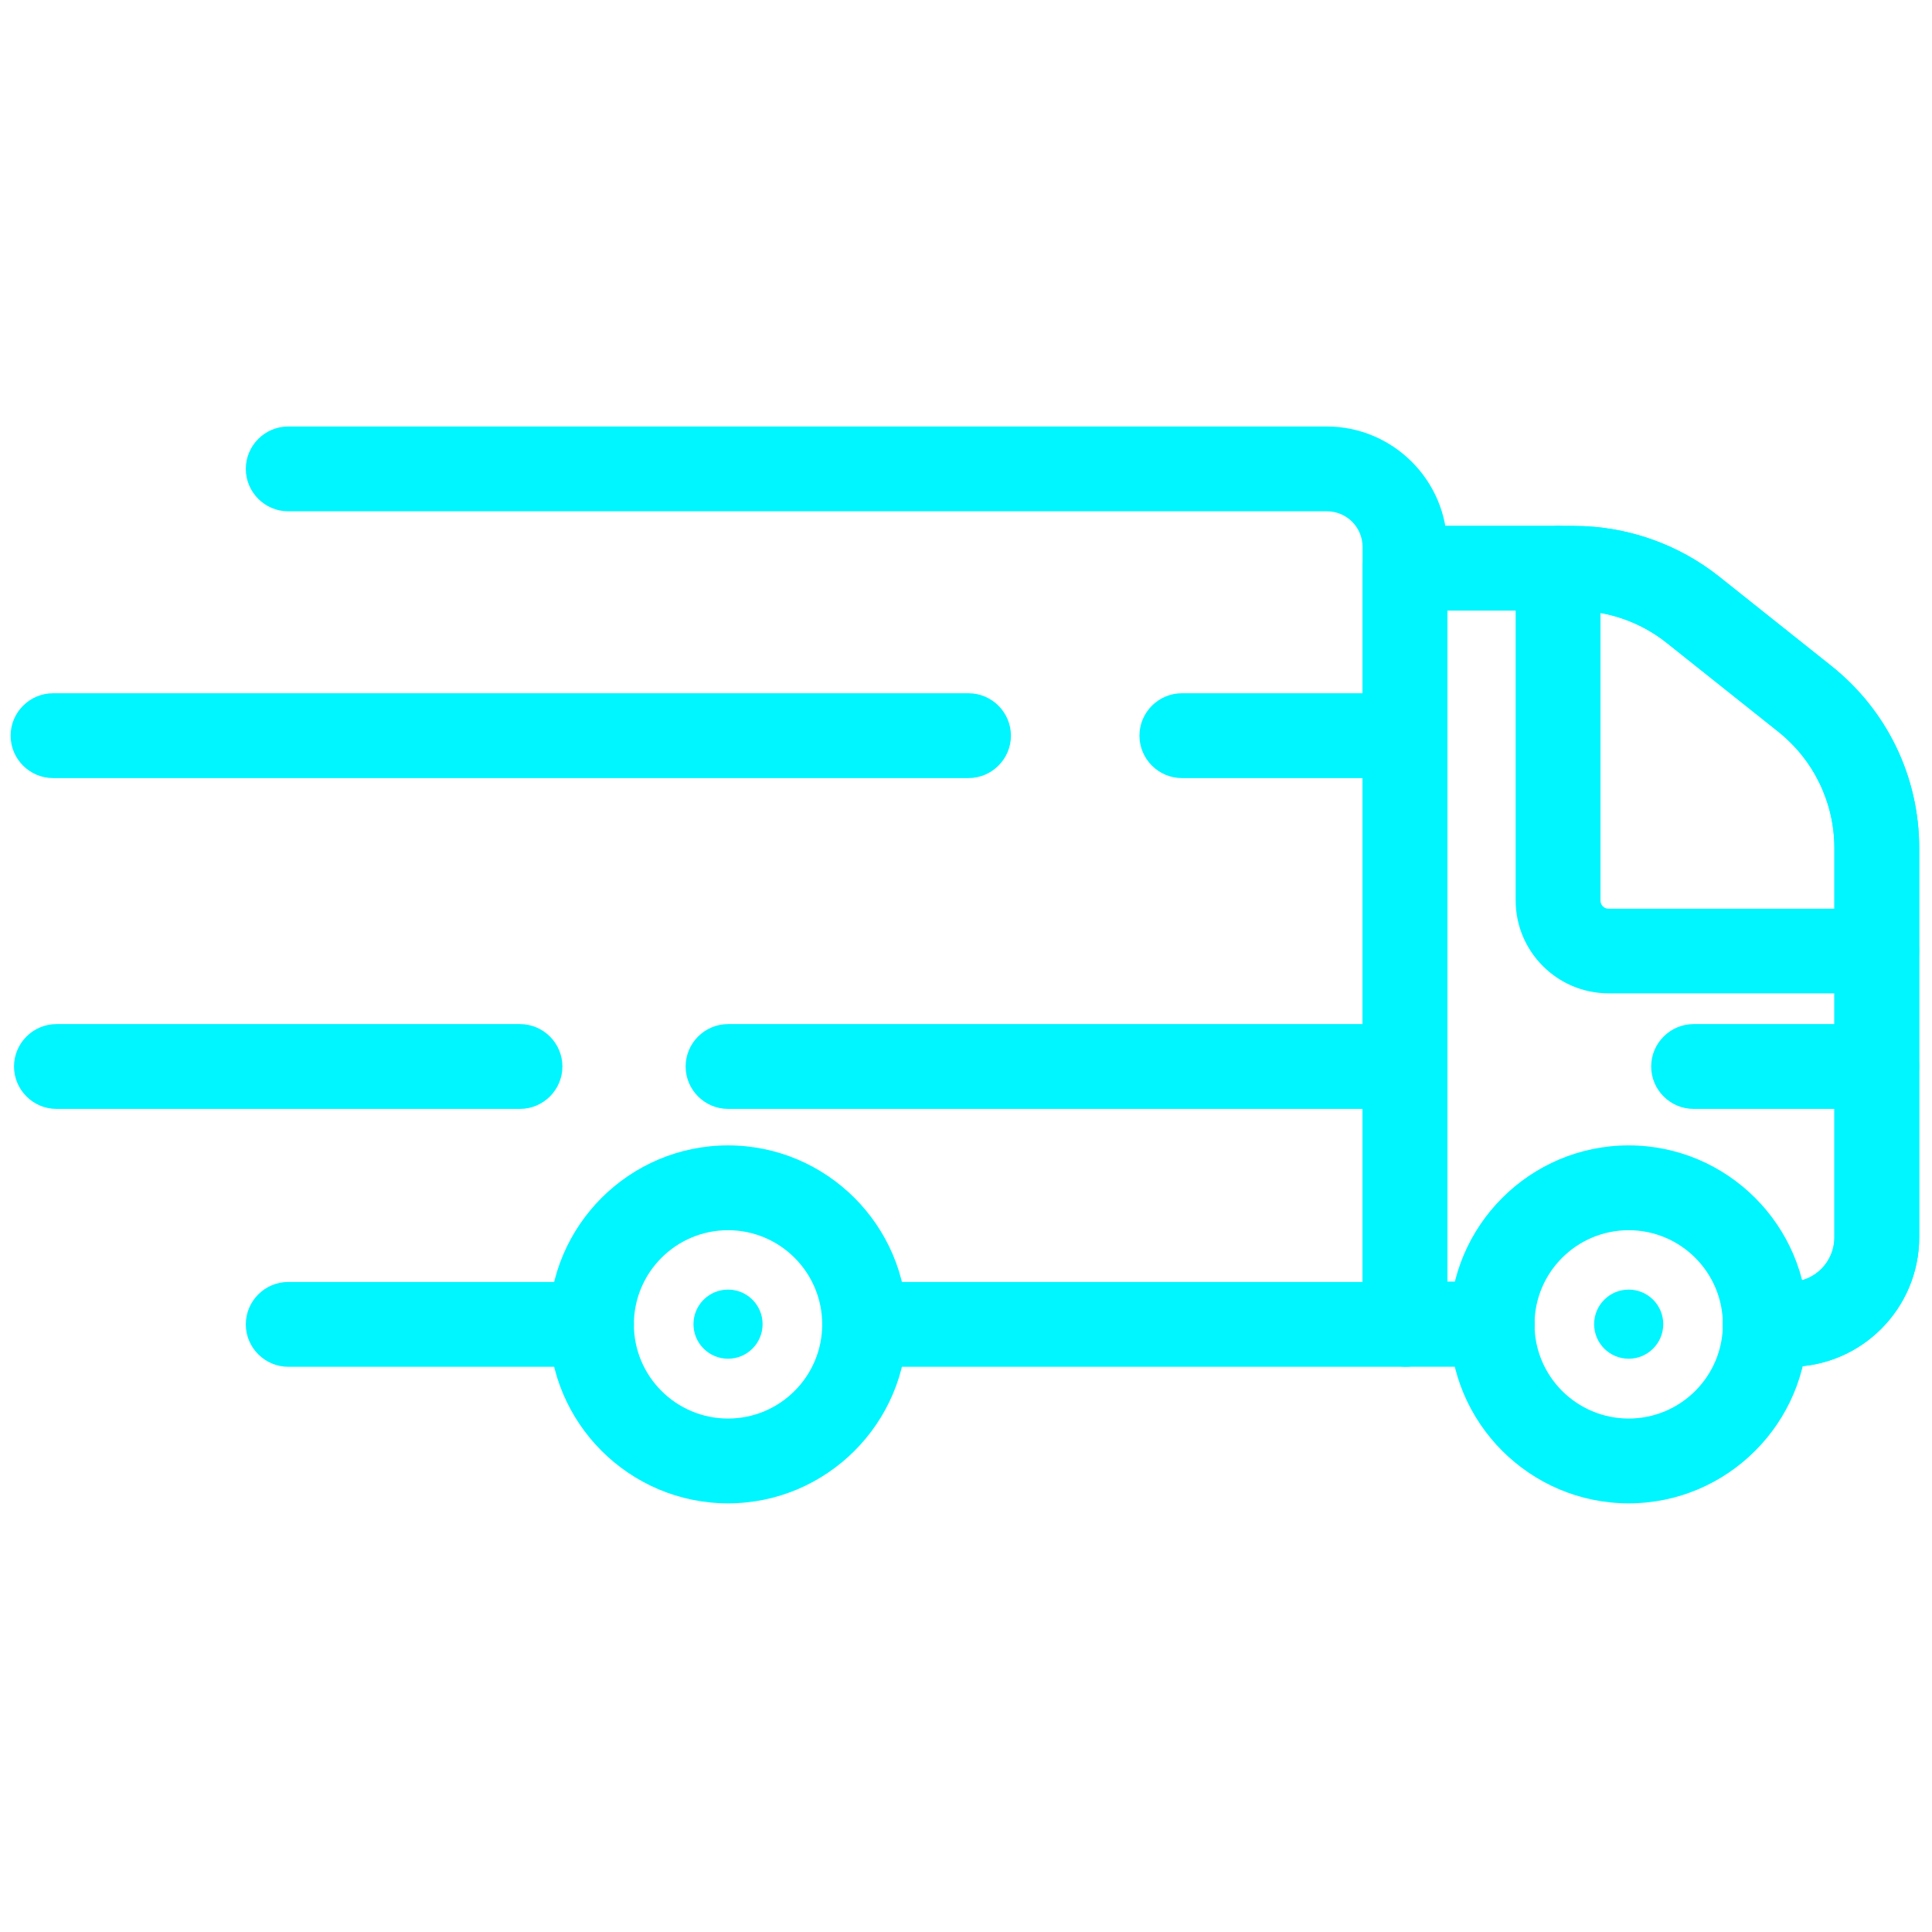
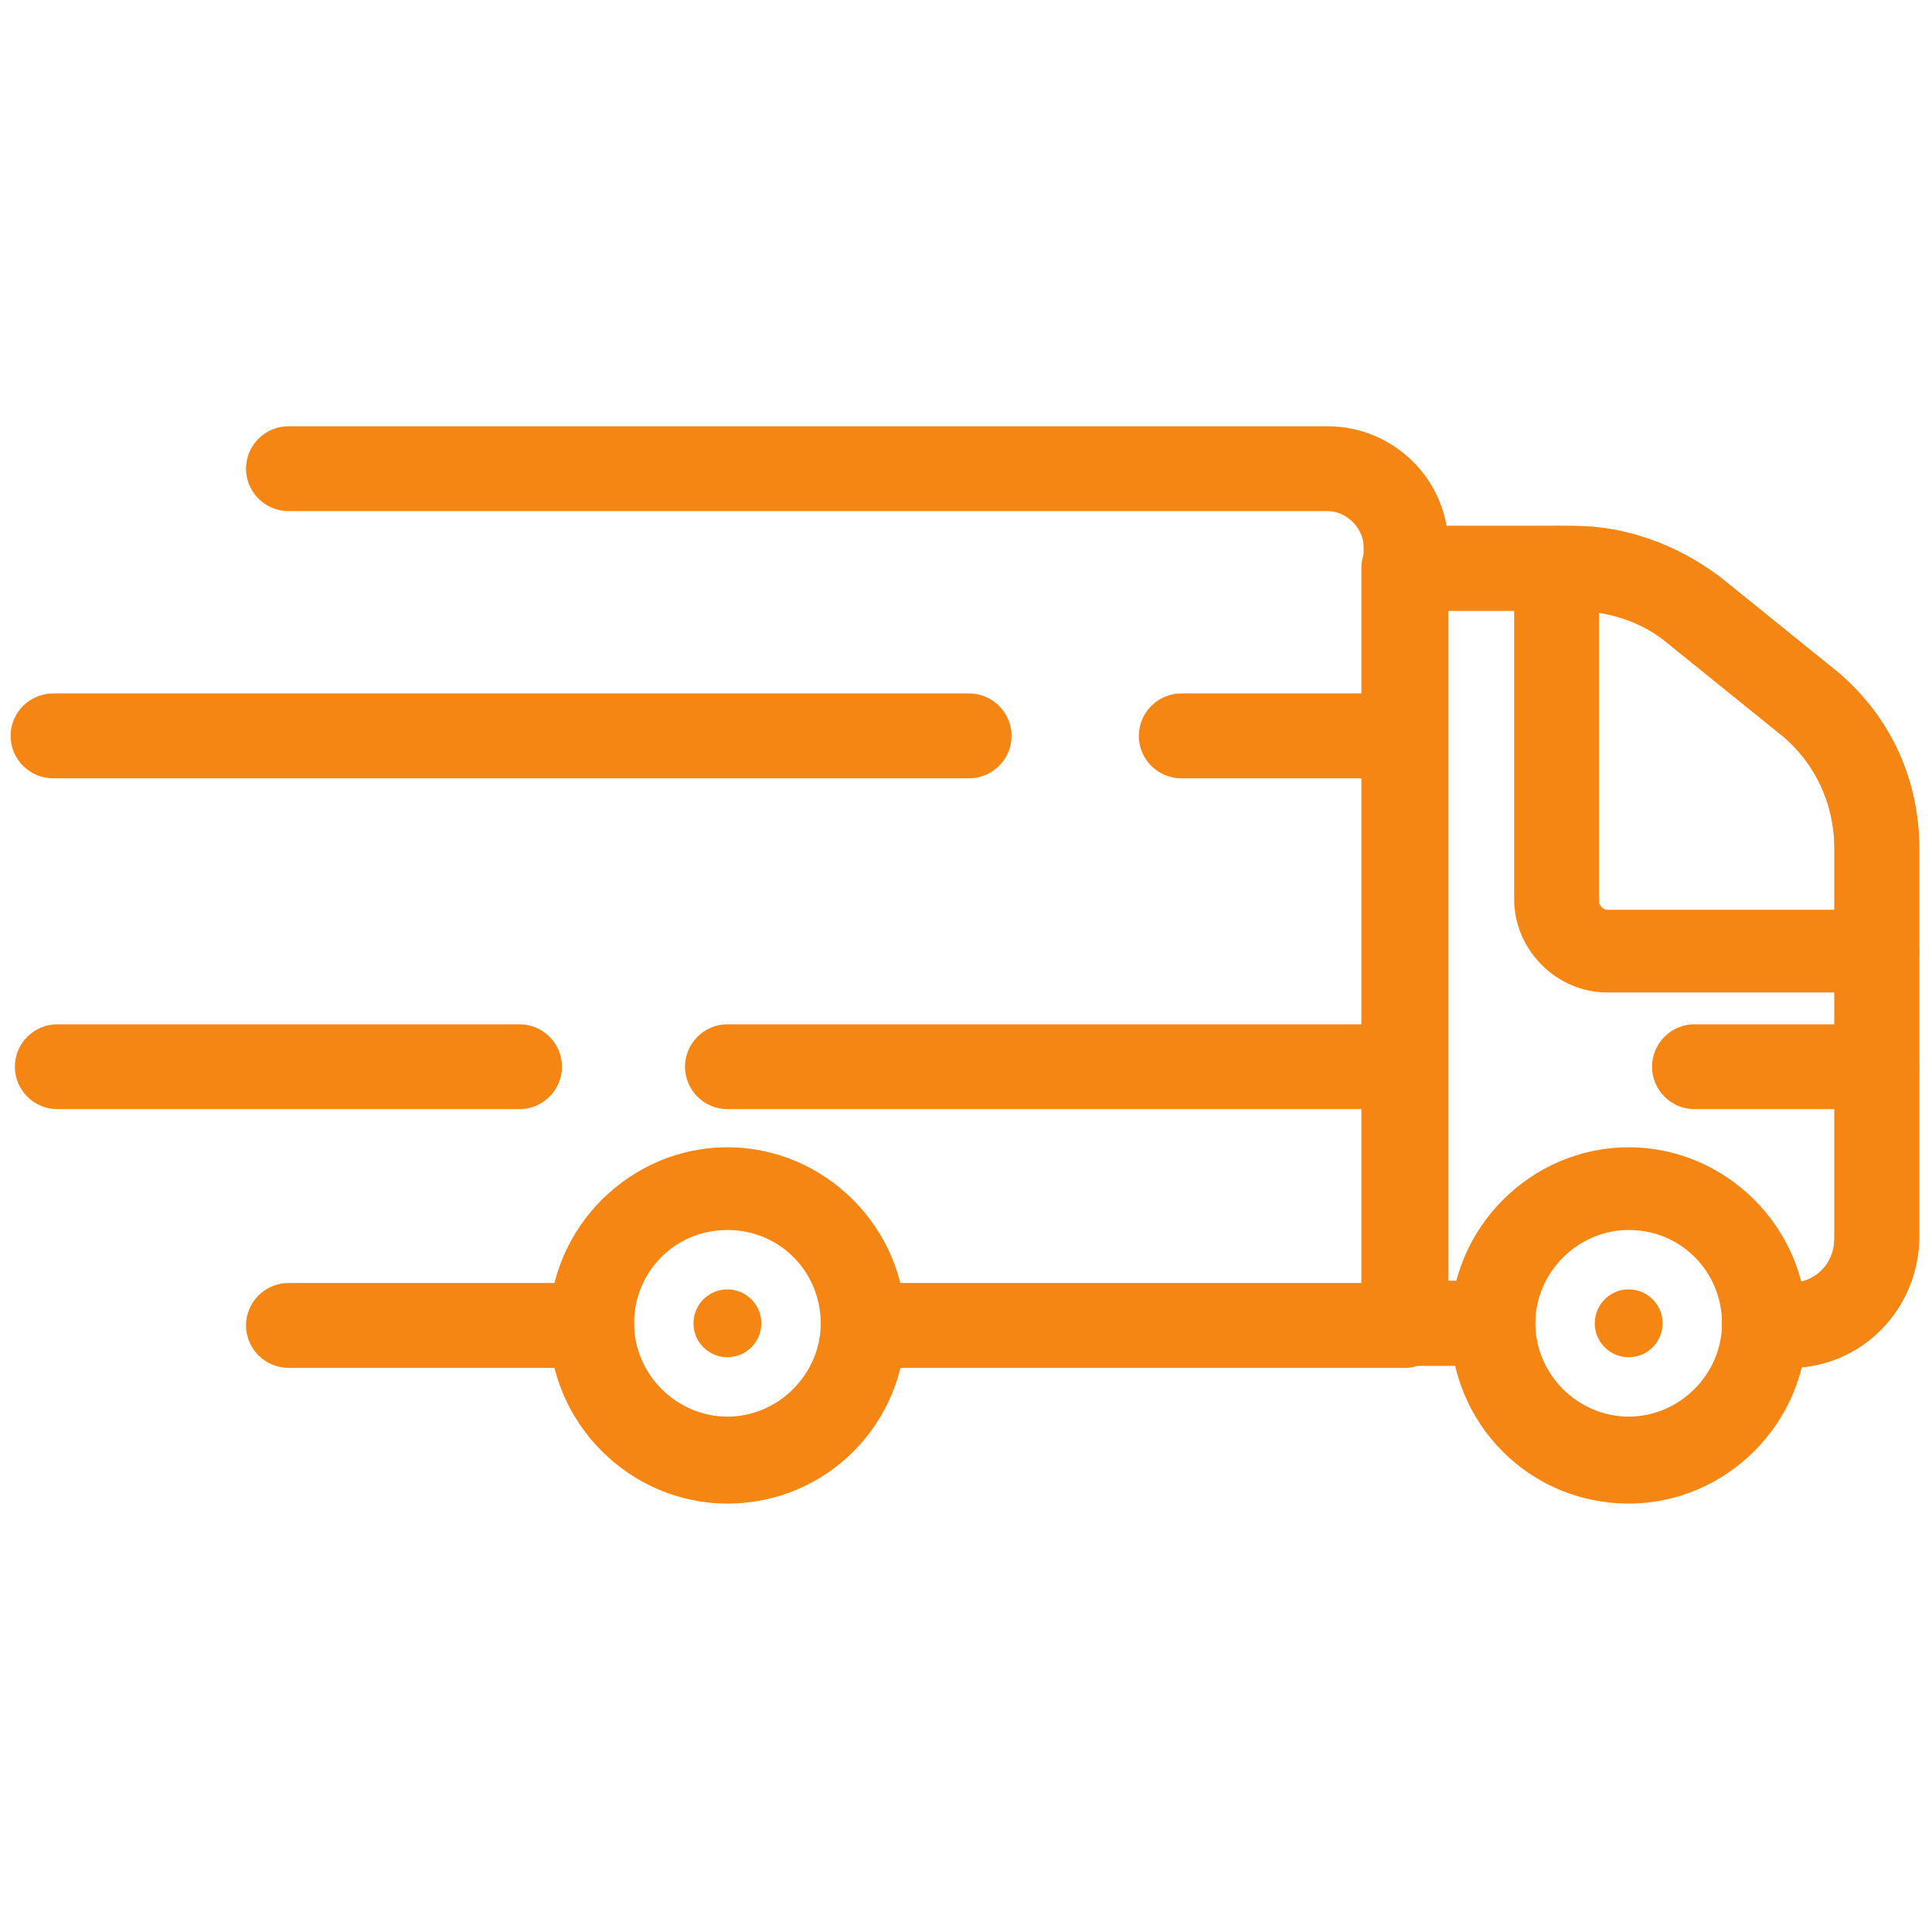
<svg xmlns="http://www.w3.org/2000/svg" version="1.1" id="Layer_1" x="0px" y="0px" viewBox="0 0 256 256" style="enable-background:new 0 0 256 256;" xml:space="preserve">
  <style type="text/css">
- 	.st0{fill:#00F6FF;}
+ 	.st0{fill:#F58614;}
</style>
  <g transform="translate(1.406593 1.406593) scale(2.81 2.81)">
-     <path class="st0" d="M65.75,63.95H40.27c-1.1,0-2-0.9-2-2s0.9-2,2-2h23.48V25.29c0-0.93-0.75-1.68-1.68-1.68H13.09   c-1.1,0-2-0.9-2-2s0.9-2,2-2h48.97c3.13,0,5.68,2.55,5.68,5.68v36.65C67.75,63.05,66.85,63.95,65.75,63.95z" />
-     <path class="st0" d="M27.39,63.95h-14.3c-1.1,0-2-0.9-2-2s0.9-2,2-2h14.3c1.1,0,2,0.9,2,2S28.49,63.95,27.39,63.95z" />
-     <path class="st0" d="M83.9,63.95h-1.16c-1.1,0-2-0.9-2-2s0.9-2,2-2h1.16c1.16,0,2.1-0.94,2.1-2.1V39.5c0-2.15-0.97-4.16-2.65-5.5   l-5.25-4.18c-1.24-0.99-2.79-1.53-4.38-1.53h-5.97v31.65h2.11c1.1,0,2,0.9,2,2s-0.9,2-2,2h-4.11c-1.1,0-2-0.9-2-2V26.3   c0-1.1,0.9-2,2-2h7.97c2.48,0,4.92,0.85,6.86,2.4l5.25,4.18C88.48,32.98,90,36.12,90,39.5v18.34C90,61.21,87.26,63.95,83.9,63.95z" />
-     <path class="st0" d="M88,46.34H75.35c-2.41,0-4.38-1.96-4.38-4.38V26.3c0-1.1,0.9-2,2-2s2,0.9,2,2v15.67   c0,0.21,0.17,0.38,0.38,0.38H88c1.1,0,2,0.9,2,2S89.1,46.34,88,46.34z" />
-     <path class="st0" d="M33.83,70.39c-4.65,0-8.44-3.79-8.44-8.44c0-4.65,3.79-8.44,8.44-8.44s8.44,3.79,8.44,8.44   C42.27,66.6,38.48,70.39,33.83,70.39z M33.83,57.51c-2.45,0-4.44,1.99-4.44,4.44s1.99,4.44,4.44,4.44s4.44-1.99,4.44-4.44   S36.28,57.51,33.83,57.51z" />
-     <path class="st0" d="M76.3,70.39c-4.65,0-8.44-3.79-8.44-8.44c0-4.65,3.79-8.44,8.44-8.44c4.65,0,8.44,3.79,8.44,8.44   C84.74,66.6,80.95,70.39,76.3,70.39z M76.3,57.51c-2.45,0-4.44,1.99-4.44,4.44s1.99,4.44,4.44,4.44s4.44-1.99,4.44-4.44   S78.75,57.51,76.3,57.51z" />
-     <path class="st0" d="M65.75,51.79H33.83c-1.1,0-2-0.9-2-2s0.9-2,2-2h31.92c1.1,0,2,0.9,2,2S66.85,51.79,65.75,51.79z" />
-     <path class="st0" d="M88,51.79h-8.64c-1.1,0-2-0.9-2-2s0.9-2,2-2H88c1.1,0,2,0.9,2,2S89.1,51.79,88,51.79z" />
-     <circle class="st0" cx="33.83" cy="61.94" r="1.63" />
-     <circle class="st0" cx="76.3" cy="61.94" r="1.63" />
-     <path class="st0" d="M83.9,63.95h-1.16c-1.1,0-2-0.9-2-2s0.9-2,2-2h1.16c1.16,0,2.1-0.94,2.1-2.1V39.5c0-2.15-0.97-4.16-2.65-5.5   l-5.25-4.18c-1.24-0.99-2.79-1.53-4.38-1.53h-5.97v31.65h2.11c1.1,0,2,0.9,2,2s-0.9,2-2,2h-4.11c-1.1,0-2-0.9-2-2V26.3   c0-1.1,0.9-2,2-2h7.97c2.48,0,4.92,0.85,6.86,2.4l5.25,4.18C88.48,32.98,90,36.12,90,39.5v18.34C90,61.21,87.26,63.95,83.9,63.95z" />
-     <path class="st0" d="M24.02,51.79H2.16c-1.1,0-2-0.9-2-2s0.9-2,2-2h21.86c1.1,0,2,0.9,2,2S25.12,51.79,24.02,51.79z" />
-     <path class="st0" d="M45.17,36.19H2c-1.1,0-2-0.9-2-2s0.9-2,2-2h43.17c1.1,0,2,0.9,2,2S46.27,36.19,45.17,36.19z" />
-     <path class="st0" d="M65.75,36.19H55.23c-1.1,0-2-0.9-2-2s0.9-2,2-2h10.52c1.1,0,2,0.9,2,2S66.85,36.19,65.75,36.19z" />
+     <path class="st0" d="M65.8,64H40.3c-1.1,0-2-0.9-2-2s0.9-2,2-2h23.5V25.3c0-0.9-0.8-1.7-1.7-1.7h-49c-1.1,0-2-0.9-2-2s0.9-2,2-2h49   c3.1,0,5.7,2.5,5.7,5.7V62C67.8,63,66.8,64,65.8,64z" />
+     <path class="st0" d="M27.4,64H13.1c-1.1,0-2-0.9-2-2s0.9-2,2-2h14.3c1.1,0,2,0.9,2,2S28.5,64,27.4,64z" />
+     <path class="st0" d="M83.9,64h-1.2c-1.1,0-2-0.9-2-2s0.9-2,2-2h1.2c1.2,0,2.1-0.9,2.1-2.1V39.5c0-2.2-1-4.2-2.7-5.5l-5.2-4.2   c-1.2-1-2.8-1.5-4.4-1.5h-6v31.6h2.1c1.1,0,2,0.9,2,2s-0.9,2-2,2h-4.1c-1.1,0-2-0.9-2-2V26.3c0-1.1,0.9-2,2-2h8   c2.5,0,4.9,0.9,6.9,2.4l5.2,4.2c2.7,2.1,4.2,5.2,4.2,8.6v18.3C90,61.2,87.3,64,83.9,64z" />
+     <path class="st0" d="M88,46.3H75.3c-2.4,0-4.4-2-4.4-4.4V26.3c0-1.1,0.9-2,2-2s2,0.9,2,2V42c0,0.2,0.2,0.4,0.4,0.4H88   c1.1,0,2,0.9,2,2S89.1,46.3,88,46.3z" />
+     <path class="st0" d="M33.8,70.4c-4.6,0-8.4-3.8-8.4-8.4s3.8-8.4,8.4-8.4s8.4,3.8,8.4,8.4S38.5,70.4,33.8,70.4z M33.8,57.5   c-2.5,0-4.4,2-4.4,4.4s2,4.4,4.4,4.4s4.4-2,4.4-4.4S36.3,57.5,33.8,57.5z" />
+     <path class="st0" d="M76.3,70.4c-4.7,0-8.4-3.8-8.4-8.4s3.8-8.4,8.4-8.4s8.4,3.8,8.4,8.4C84.7,66.6,80.9,70.4,76.3,70.4z    M76.3,57.5c-2.4,0-4.4,2-4.4,4.4s2,4.4,4.4,4.4s4.4-2,4.4-4.4S78.8,57.5,76.3,57.5z" />
+     <path class="st0" d="M65.8,51.8h-32c-1.1,0-2-0.9-2-2s0.9-2,2-2h31.9c1.1,0,2,0.9,2,2S66.8,51.8,65.8,51.8z" />
+     <path class="st0" d="M88,51.8h-8.6c-1.1,0-2-0.9-2-2s0.9-2,2-2H88c1.1,0,2,0.9,2,2S89.1,51.8,88,51.8z" />
+     <circle class="st0" cx="33.8" cy="61.9" r="1.6" />
+     <circle class="st0" cx="76.3" cy="61.9" r="1.6" />
+     <path class="st0" d="M83.9,64h-1.2c-1.1,0-2-0.9-2-2s0.9-2,2-2h1.2c1.2,0,2.1-0.9,2.1-2.1V39.5c0-2.2-1-4.2-2.7-5.5l-5.2-4.2   c-1.2-1-2.8-1.5-4.4-1.5h-6v31.6h2.1c1.1,0,2,0.9,2,2s-0.9,2-2,2h-4.1c-1.1,0-2-0.9-2-2V26.3c0-1.1,0.9-2,2-2h8   c2.5,0,4.9,0.9,6.9,2.4l5.2,4.2c2.7,2.1,4.2,5.2,4.2,8.6v18.3C90,61.2,87.3,64,83.9,64z" />
+     <path class="st0" d="M24,51.8H2.2c-1.1,0-2-0.9-2-2s0.9-2,2-2H24c1.1,0,2,0.9,2,2S25.1,51.8,24,51.8z" />
+     <path class="st0" d="M45.2,36.2H2c-1.1,0-2-0.9-2-2s0.9-2,2-2h43.2c1.1,0,2,0.9,2,2S46.3,36.2,45.2,36.2z" />
+     <path class="st0" d="M65.8,36.2H55.2c-1.1,0-2-0.9-2-2s0.9-2,2-2h10.5c1.1,0,2,0.9,2,2S66.8,36.2,65.8,36.2z" />
  </g>
</svg>
